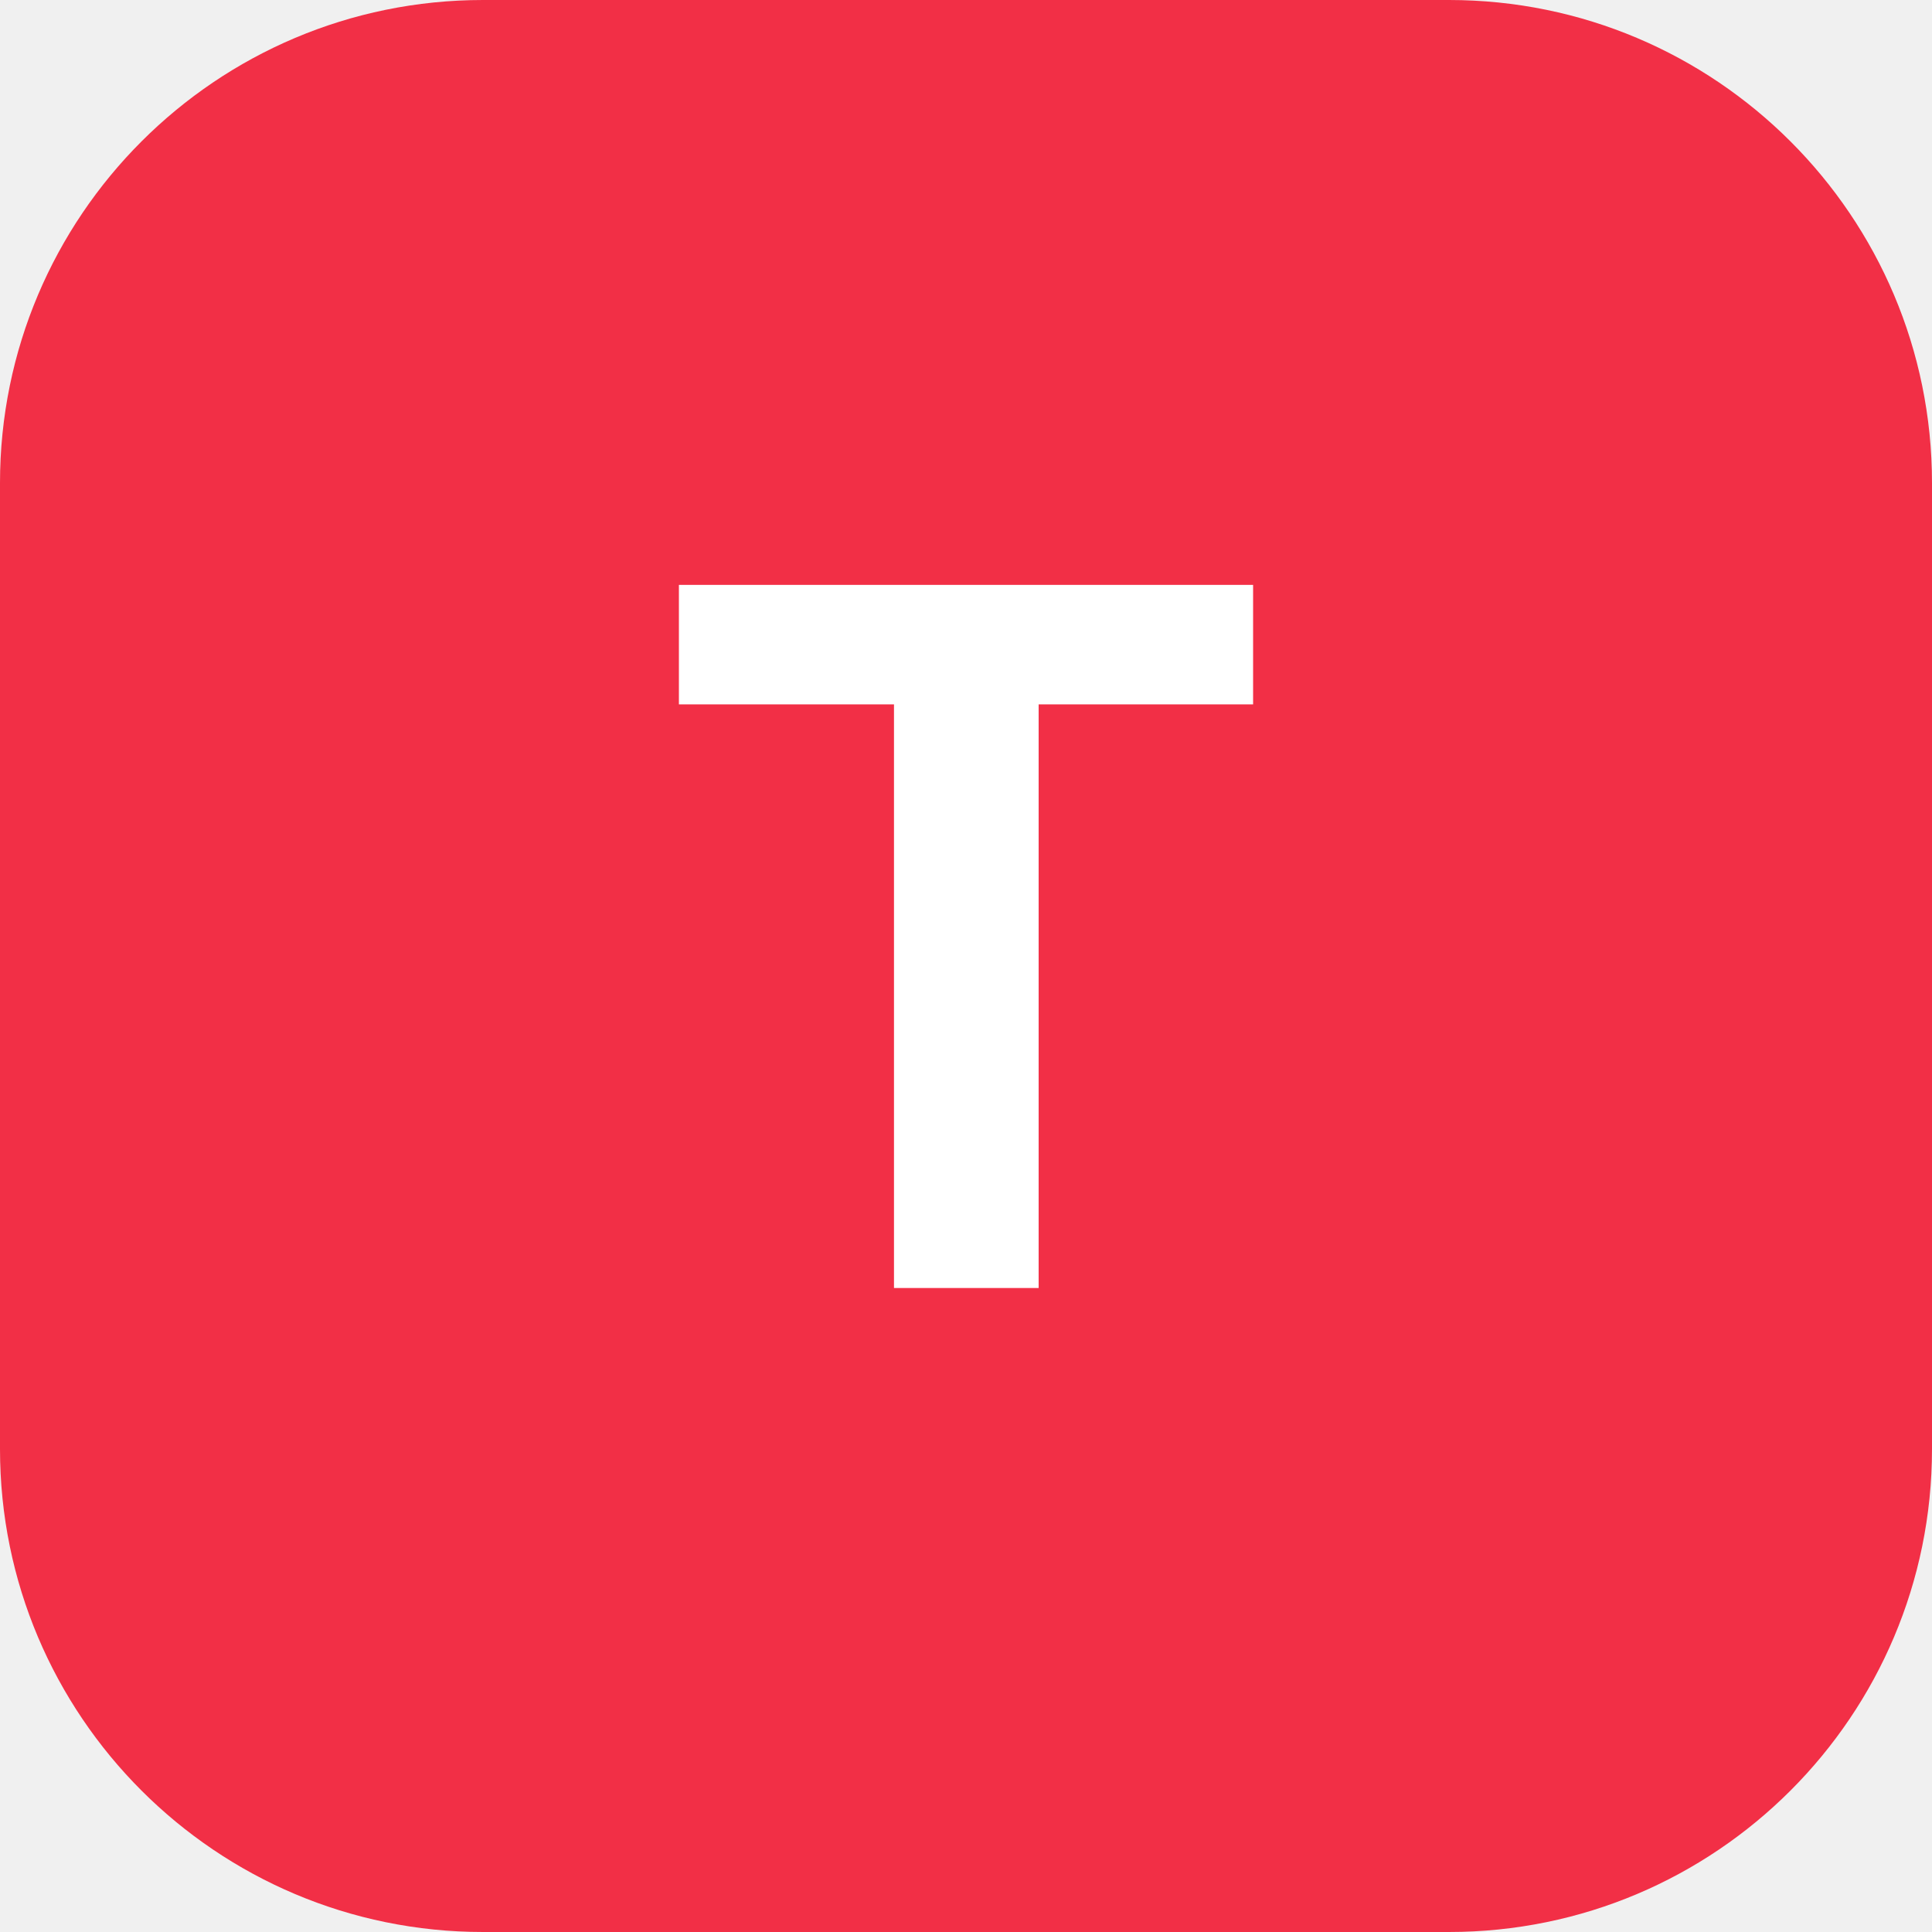
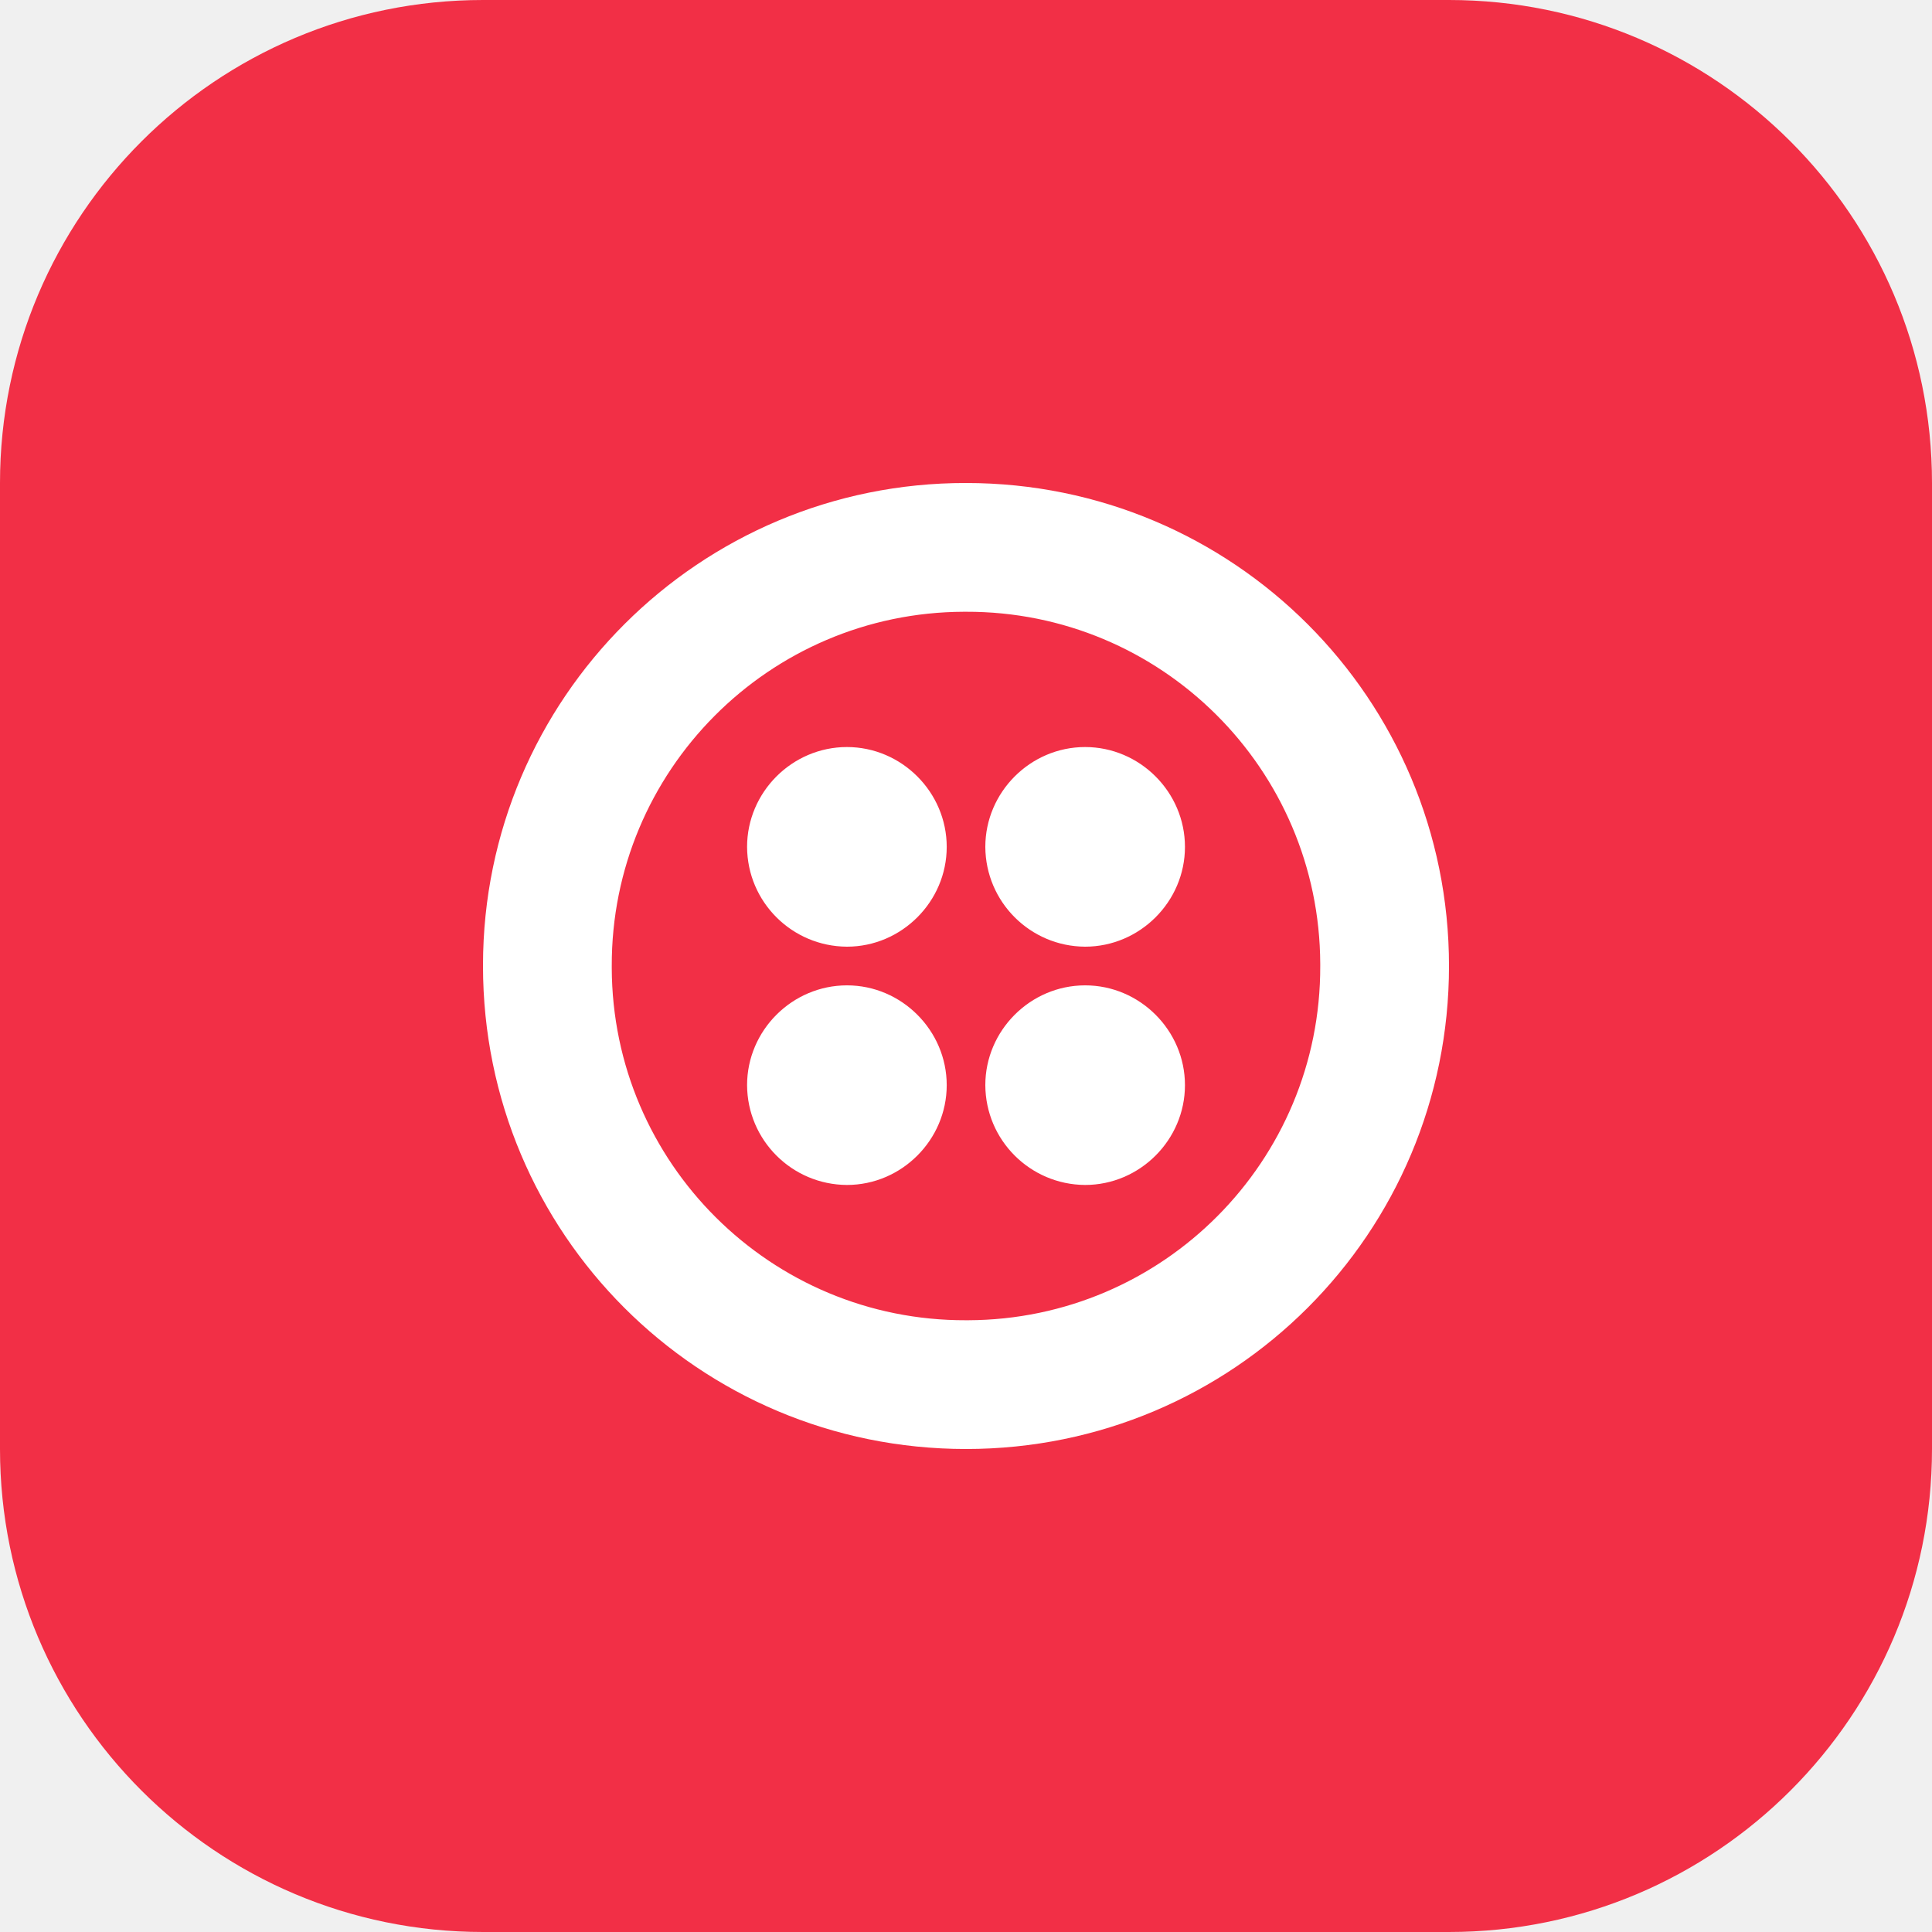
<svg xmlns="http://www.w3.org/2000/svg" viewBox="0 0 48 48" role="img" aria-label="twilio">
-   <rect width="48" height="48" rx="12" fill="#f22f46" />
-   <text x="24" y="32" font-family="system-ui,-apple-system,Segoe UI,sans-serif" font-size="24" font-weight="700" fill="#ffffff" text-anchor="middle">T</text>
+   <rect width="48" height="48" rx="12" fill="#F22F46" />
+   <g transform="translate(12 12)">
+     <path d="M12 0C5.381-.008.008 5.352 0 11.971V12c0 6.64 5.359 12 12 12 6.64 0 12-5.36 12-12 0-6.641-5.36-12-12-12zm0 20.801c-4.846.015-8.786-3.904-8.801-8.75V12c-.014-4.846 3.904-8.786 8.75-8.801H12c4.847-.014 8.786 3.904 8.801 8.75V12c.015 4.847-3.904 8.786-8.75 8.801H12zm5.44-11.76c0 1.359-1.12 2.479-2.481 2.479-1.366-.007-2.472-1.113-2.479-2.479 0-1.361 1.12-2.481 2.479-2.481 1.361 0 2.481 1.12 2.481 2.481zm0 5.919c0 1.36-1.12 2.48-2.481 2.48-1.367-.008-2.473-1.114-2.479-2.48 0-1.359 1.12-2.479 2.479-2.479 1.361-.001 2.481 1.12 2.481 2.479zm-5.919 0c0 1.36-1.12 2.48-2.479 2.48-1.368-.007-2.475-1.113-2.481-2.48 0-1.359 1.12-2.479 2.481-2.479 1.358-.001 2.479 1.12 2.479 2.479zm0-5.919c0 1.359-1.12 2.479-2.479 2.479-1.367-.007-2.475-1.112-2.481-2.479 0-1.361 1.12-2.481 2.481-2.481 1.358 0 2.479 1.12 2.479 2.481z" fill="#ffffff" />
+   </g>
</svg>
